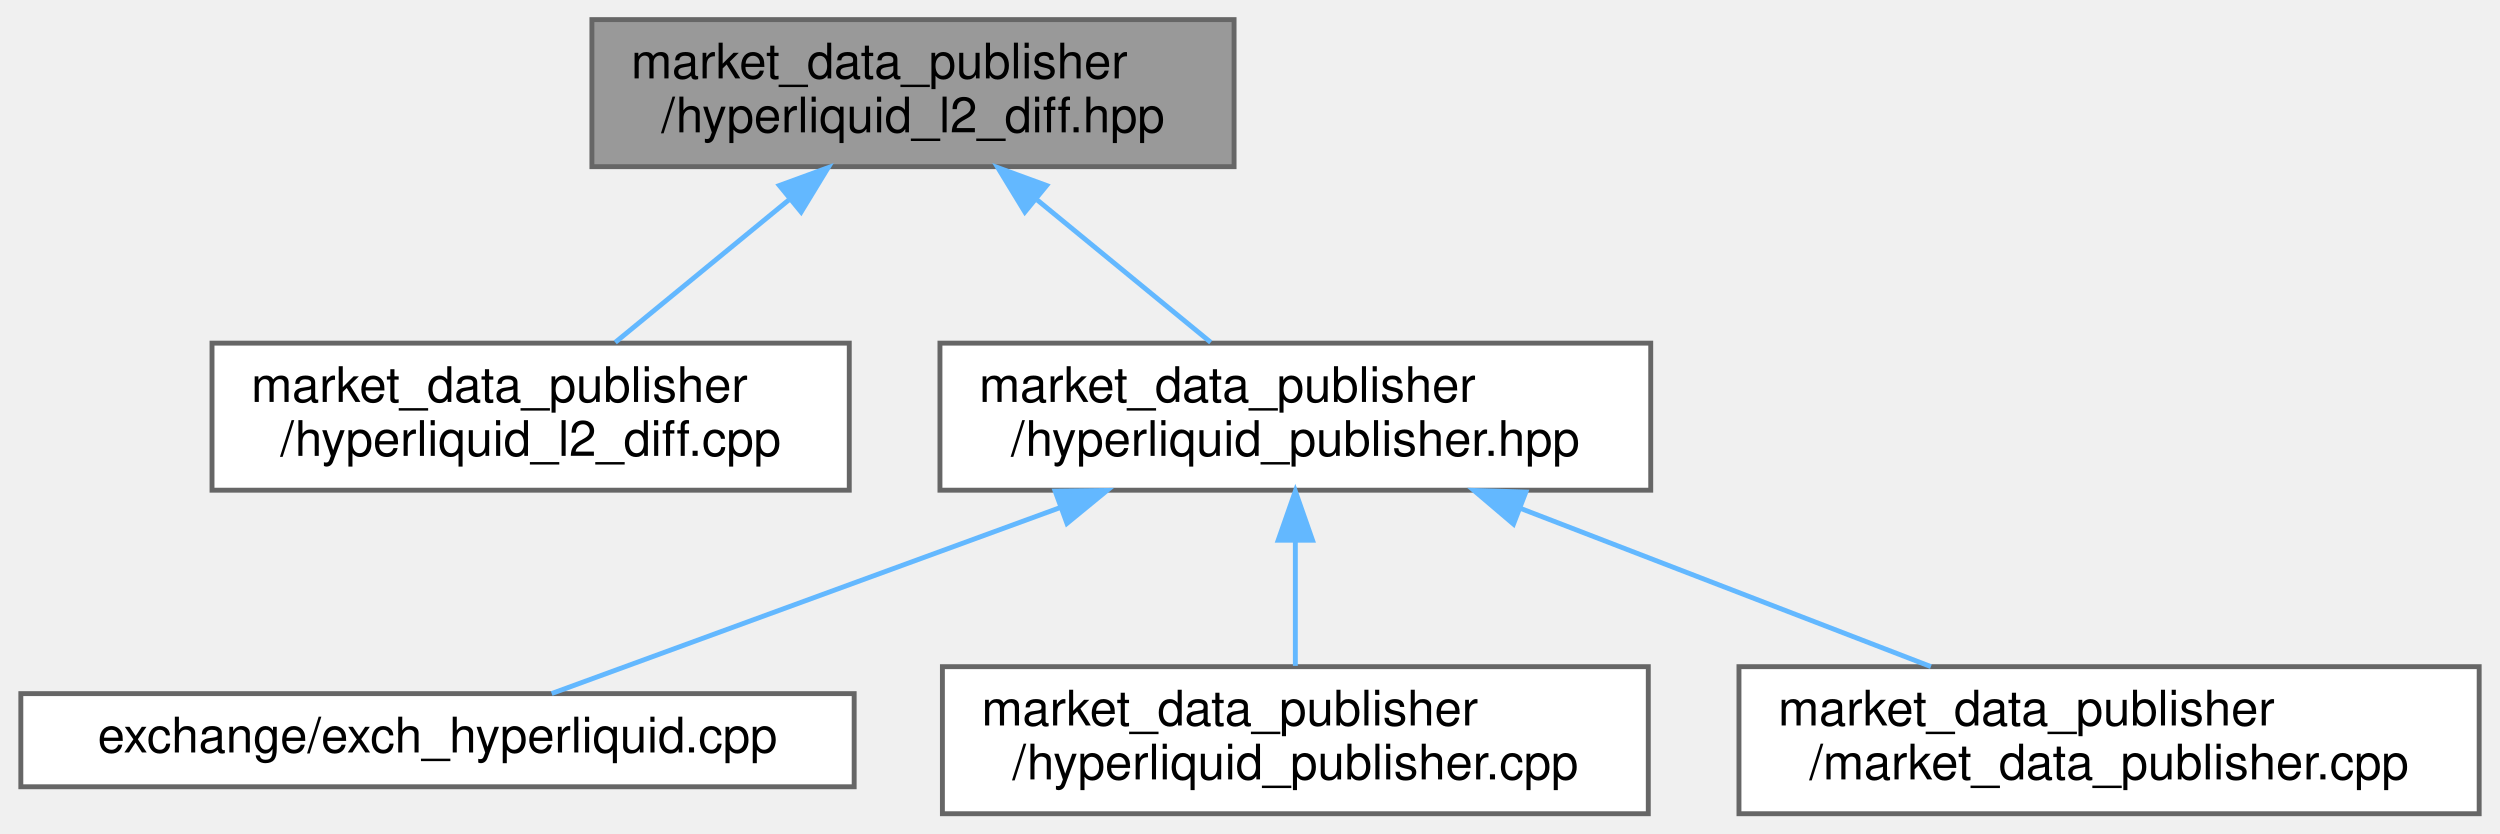
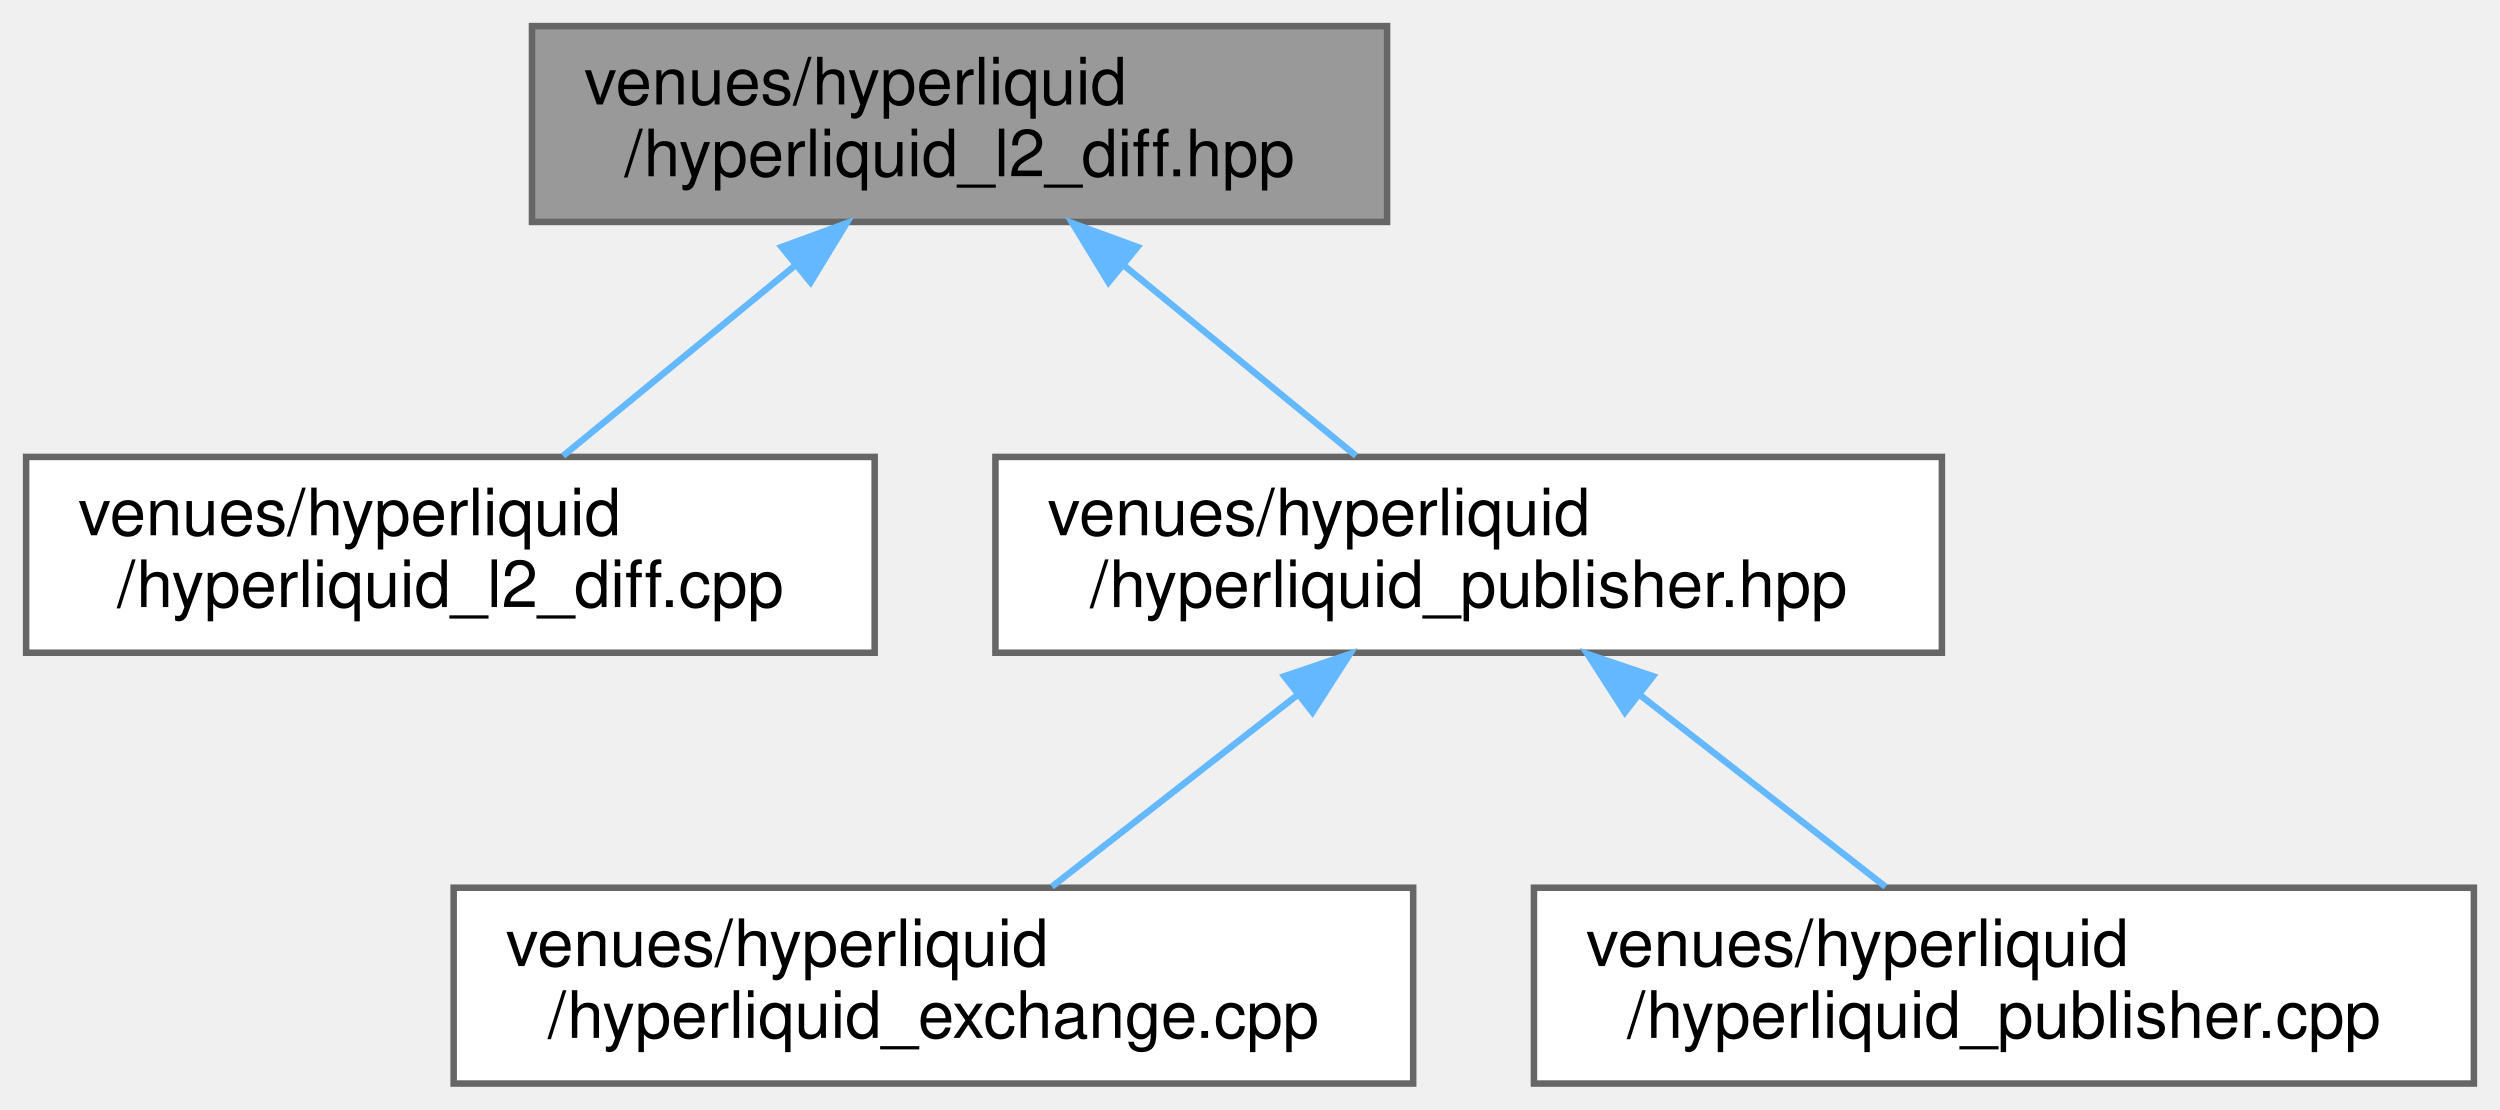
- <svg xmlns="http://www.w3.org/2000/svg" xmlns:xlink="http://www.w3.org/1999/xlink" width="510pt" height="170pt" viewBox="0.00 0.00 509.50 170.00">
+ <svg xmlns="http://www.w3.org/2000/svg" xmlns:xlink="http://www.w3.org/1999/xlink" width="383pt" height="170pt" viewBox="0.00 0.00 383.00 170.00">
  <g id="graph0" class="graph" transform="scale(1 1) rotate(0) translate(4 166)">
    <g id="Node000001" class="node">
      <g id="a_Node000001">
        <a xlink:title=" ">
-           <polygon fill="#999999" stroke="#666666" points="247.5,-162 116.5,-162 116.5,-132 247.5,-132 247.5,-162" />
-           <text text-anchor="start" x="124.5" y="-150" font-family="Helvetica,sans-Serif" font-size="10.00">market_data_publisher</text>
-           <text text-anchor="middle" x="182" y="-139" font-family="Helvetica,sans-Serif" font-size="10.00">/hyperliquid_l2_diff.hpp</text>
+           <polygon fill="#999999" stroke="#666666" points="208.5,-162 77.5,-162 77.5,-132 208.5,-132 208.5,-162" />
+           <text text-anchor="start" x="85.5" y="-150" font-family="Helvetica,sans-Serif" font-size="10.00">venues/hyperliquid</text>
+           <text text-anchor="middle" x="143" y="-139" font-family="Helvetica,sans-Serif" font-size="10.00">/hyperliquid_l2_diff.hpp</text>
        </a>
      </g>
    </g>
    <g id="Node000002" class="node">
      <g id="a_Node000002">
        <a xlink:href="hyperliquid__l2__diff_8cpp.html" target="_top" xlink:title=" ">
-           <polygon fill="white" stroke="#666666" points="169,-96 39,-96 39,-66 169,-66 169,-96" />
-           <text text-anchor="start" x="47" y="-84" font-family="Helvetica,sans-Serif" font-size="10.00">market_data_publisher</text>
-           <text text-anchor="middle" x="104" y="-73" font-family="Helvetica,sans-Serif" font-size="10.00">/hyperliquid_l2_diff.cpp</text>
+           <polygon fill="white" stroke="#666666" points="130,-96 0,-96 0,-66 130,-66 130,-96" />
+           <text text-anchor="start" x="8" y="-84" font-family="Helvetica,sans-Serif" font-size="10.00">venues/hyperliquid</text>
+           <text text-anchor="middle" x="65" y="-73" font-family="Helvetica,sans-Serif" font-size="10.00">/hyperliquid_l2_diff.cpp</text>
        </a>
      </g>
    </g>
    <g id="edge1_Node000001_Node000002" class="edge">
      <g id="a_edge1_Node000001_Node000002">
        <a xlink:title=" ">
-           <path fill="none" stroke="#63b8ff" d="M156.65,-125.2C145.07,-115.7 131.65,-104.69 121.26,-96.16" />
-           <polygon fill="#63b8ff" stroke="#63b8ff" points="154.74,-128.16 164.69,-131.8 159.18,-122.75 154.74,-128.16" />
+           <path fill="none" stroke="#63b8ff" d="M117.65,-125.2C106.07,-115.7 92.65,-104.69 82.26,-96.16" />
+           <polygon fill="#63b8ff" stroke="#63b8ff" points="115.74,-128.16 125.69,-131.8 120.18,-122.75 115.74,-128.16" />
        </a>
      </g>
    </g>
    <g id="Node000003" class="node">
      <g id="a_Node000003">
        <a xlink:href="hyperliquid__publisher_8hpp.html" target="_top" xlink:title=" ">
-           <polygon fill="white" stroke="#666666" points="332.5,-96 187.5,-96 187.5,-66 332.5,-66 332.5,-96" />
-           <text text-anchor="start" x="195.5" y="-84" font-family="Helvetica,sans-Serif" font-size="10.00">market_data_publisher</text>
-           <text text-anchor="middle" x="260" y="-73" font-family="Helvetica,sans-Serif" font-size="10.00">/hyperliquid_publisher.hpp</text>
+           <polygon fill="white" stroke="#666666" points="293.5,-96 148.5,-96 148.5,-66 293.5,-66 293.5,-96" />
+           <text text-anchor="start" x="156.5" y="-84" font-family="Helvetica,sans-Serif" font-size="10.00">venues/hyperliquid</text>
+           <text text-anchor="middle" x="221" y="-73" font-family="Helvetica,sans-Serif" font-size="10.00">/hyperliquid_publisher.hpp</text>
        </a>
      </g>
    </g>
    <g id="edge2_Node000001_Node000003" class="edge">
      <g id="a_edge2_Node000001_Node000003">
        <a xlink:title=" ">
-           <path fill="none" stroke="#63b8ff" d="M207.35,-125.2C218.93,-115.7 232.35,-104.69 242.74,-96.16" />
-           <polygon fill="#63b8ff" stroke="#63b8ff" points="204.82,-122.75 199.31,-131.8 209.26,-128.16 204.82,-122.75" />
+           <path fill="none" stroke="#63b8ff" d="M168.35,-125.2C179.93,-115.7 193.35,-104.69 203.74,-96.16" />
+           <polygon fill="#63b8ff" stroke="#63b8ff" points="165.82,-122.75 160.31,-131.8 170.26,-128.16 165.82,-122.75" />
        </a>
      </g>
    </g>
    <g id="Node000004" class="node">
      <g id="a_Node000004">
-         <a xlink:href="exch__hyperliquid_8cpp.html" target="_top" xlink:title=" ">
-           <polygon fill="white" stroke="#666666" points="170,-24.5 0,-24.5 0,-5.5 170,-5.5 170,-24.5" />
-           <text text-anchor="middle" x="85" y="-12.5" font-family="Helvetica,sans-Serif" font-size="10.00">exchange/exch_hyperliquid.cpp</text>
+         <a xlink:href="hyperliquid__exchange_8cpp.html" target="_top" xlink:title=" ">
+           <polygon fill="white" stroke="#666666" points="212.5,-30 65.5,-30 65.5,0 212.5,0 212.5,-30" />
+           <text text-anchor="start" x="73.5" y="-18" font-family="Helvetica,sans-Serif" font-size="10.00">venues/hyperliquid</text>
+           <text text-anchor="middle" x="139" y="-7" font-family="Helvetica,sans-Serif" font-size="10.00">/hyperliquid_exchange.cpp</text>
        </a>
      </g>
    </g>
    <g id="edge3_Node000003_Node000004" class="edge">
      <g id="a_edge3_Node000003_Node000004">
        <a xlink:title=" ">
-           <path fill="none" stroke="#63b8ff" d="M211.93,-62.42C178.21,-50.09 134.62,-34.15 108.29,-24.52" />
-           <polygon fill="#63b8ff" stroke="#63b8ff" points="211,-65.81 221.6,-65.95 213.41,-59.23 211,-65.81" />
+           <path fill="none" stroke="#63b8ff" d="M194.71,-59.48C182.45,-49.91 168.18,-38.77 157.15,-30.16" />
+           <polygon fill="#63b8ff" stroke="#63b8ff" points="192.76,-62.4 202.8,-65.8 197.07,-56.88 192.76,-62.4" />
        </a>
      </g>
    </g>
    <g id="Node000005" class="node">
      <g id="a_Node000005">
        <a xlink:href="hyperliquid__publisher_8cpp.html" target="_top" xlink:title=" ">
-           <polygon fill="white" stroke="#666666" points="332,-30 188,-30 188,0 332,0 332,-30" />
-           <text text-anchor="start" x="196" y="-18" font-family="Helvetica,sans-Serif" font-size="10.00">market_data_publisher</text>
-           <text text-anchor="middle" x="260" y="-7" font-family="Helvetica,sans-Serif" font-size="10.00">/hyperliquid_publisher.cpp</text>
+           <polygon fill="white" stroke="#666666" points="375,-30 231,-30 231,0 375,0 375,-30" />
+           <text text-anchor="start" x="239" y="-18" font-family="Helvetica,sans-Serif" font-size="10.00">venues/hyperliquid</text>
+           <text text-anchor="middle" x="303" y="-7" font-family="Helvetica,sans-Serif" font-size="10.00">/hyperliquid_publisher.cpp</text>
        </a>
      </g>
    </g>
    <g id="edge4_Node000003_Node000005" class="edge">
      <g id="a_edge4_Node000003_Node000005">
        <a xlink:title=" ">
-           <path fill="none" stroke="#63b8ff" d="M260,-55.54C260,-46.96 260,-37.61 260,-30.16" />
-           <polygon fill="#63b8ff" stroke="#63b8ff" points="256.5,-55.8 260,-65.8 263.5,-55.8 256.5,-55.8" />
-         </a>
-       </g>
-     </g>
-     <g id="Node000006" class="node">
-       <g id="a_Node000006">
-         <a xlink:href="market__data__publisher_8cpp.html" target="_top" xlink:title=" ">
-           <polygon fill="white" stroke="#666666" points="501.5,-30 350.5,-30 350.5,0 501.5,0 501.5,-30" />
-           <text text-anchor="start" x="358.5" y="-18" font-family="Helvetica,sans-Serif" font-size="10.00">market_data_publisher</text>
-           <text text-anchor="middle" x="426" y="-7" font-family="Helvetica,sans-Serif" font-size="10.00">/market_data_publisher.cpp</text>
-         </a>
-       </g>
-     </g>
-     <g id="edge5_Node000003_Node000006" class="edge">
-       <g id="a_edge5_Node000003_Node000006">
-         <a xlink:title=" ">
-           <path fill="none" stroke="#63b8ff" d="M305.85,-62.32C332.27,-52.14 365.02,-39.51 389.66,-30.01" />
-           <polygon fill="#63b8ff" stroke="#63b8ff" points="304.5,-59.09 296.43,-65.95 307.02,-65.62 304.5,-59.09" />
+           <path fill="none" stroke="#63b8ff" d="M247.29,-59.48C259.55,-49.91 273.82,-38.77 284.85,-30.16" />
+           <polygon fill="#63b8ff" stroke="#63b8ff" points="244.93,-56.88 239.2,-65.8 249.24,-62.4 244.93,-56.88" />
        </a>
      </g>
    </g>
  </g>
</svg>
